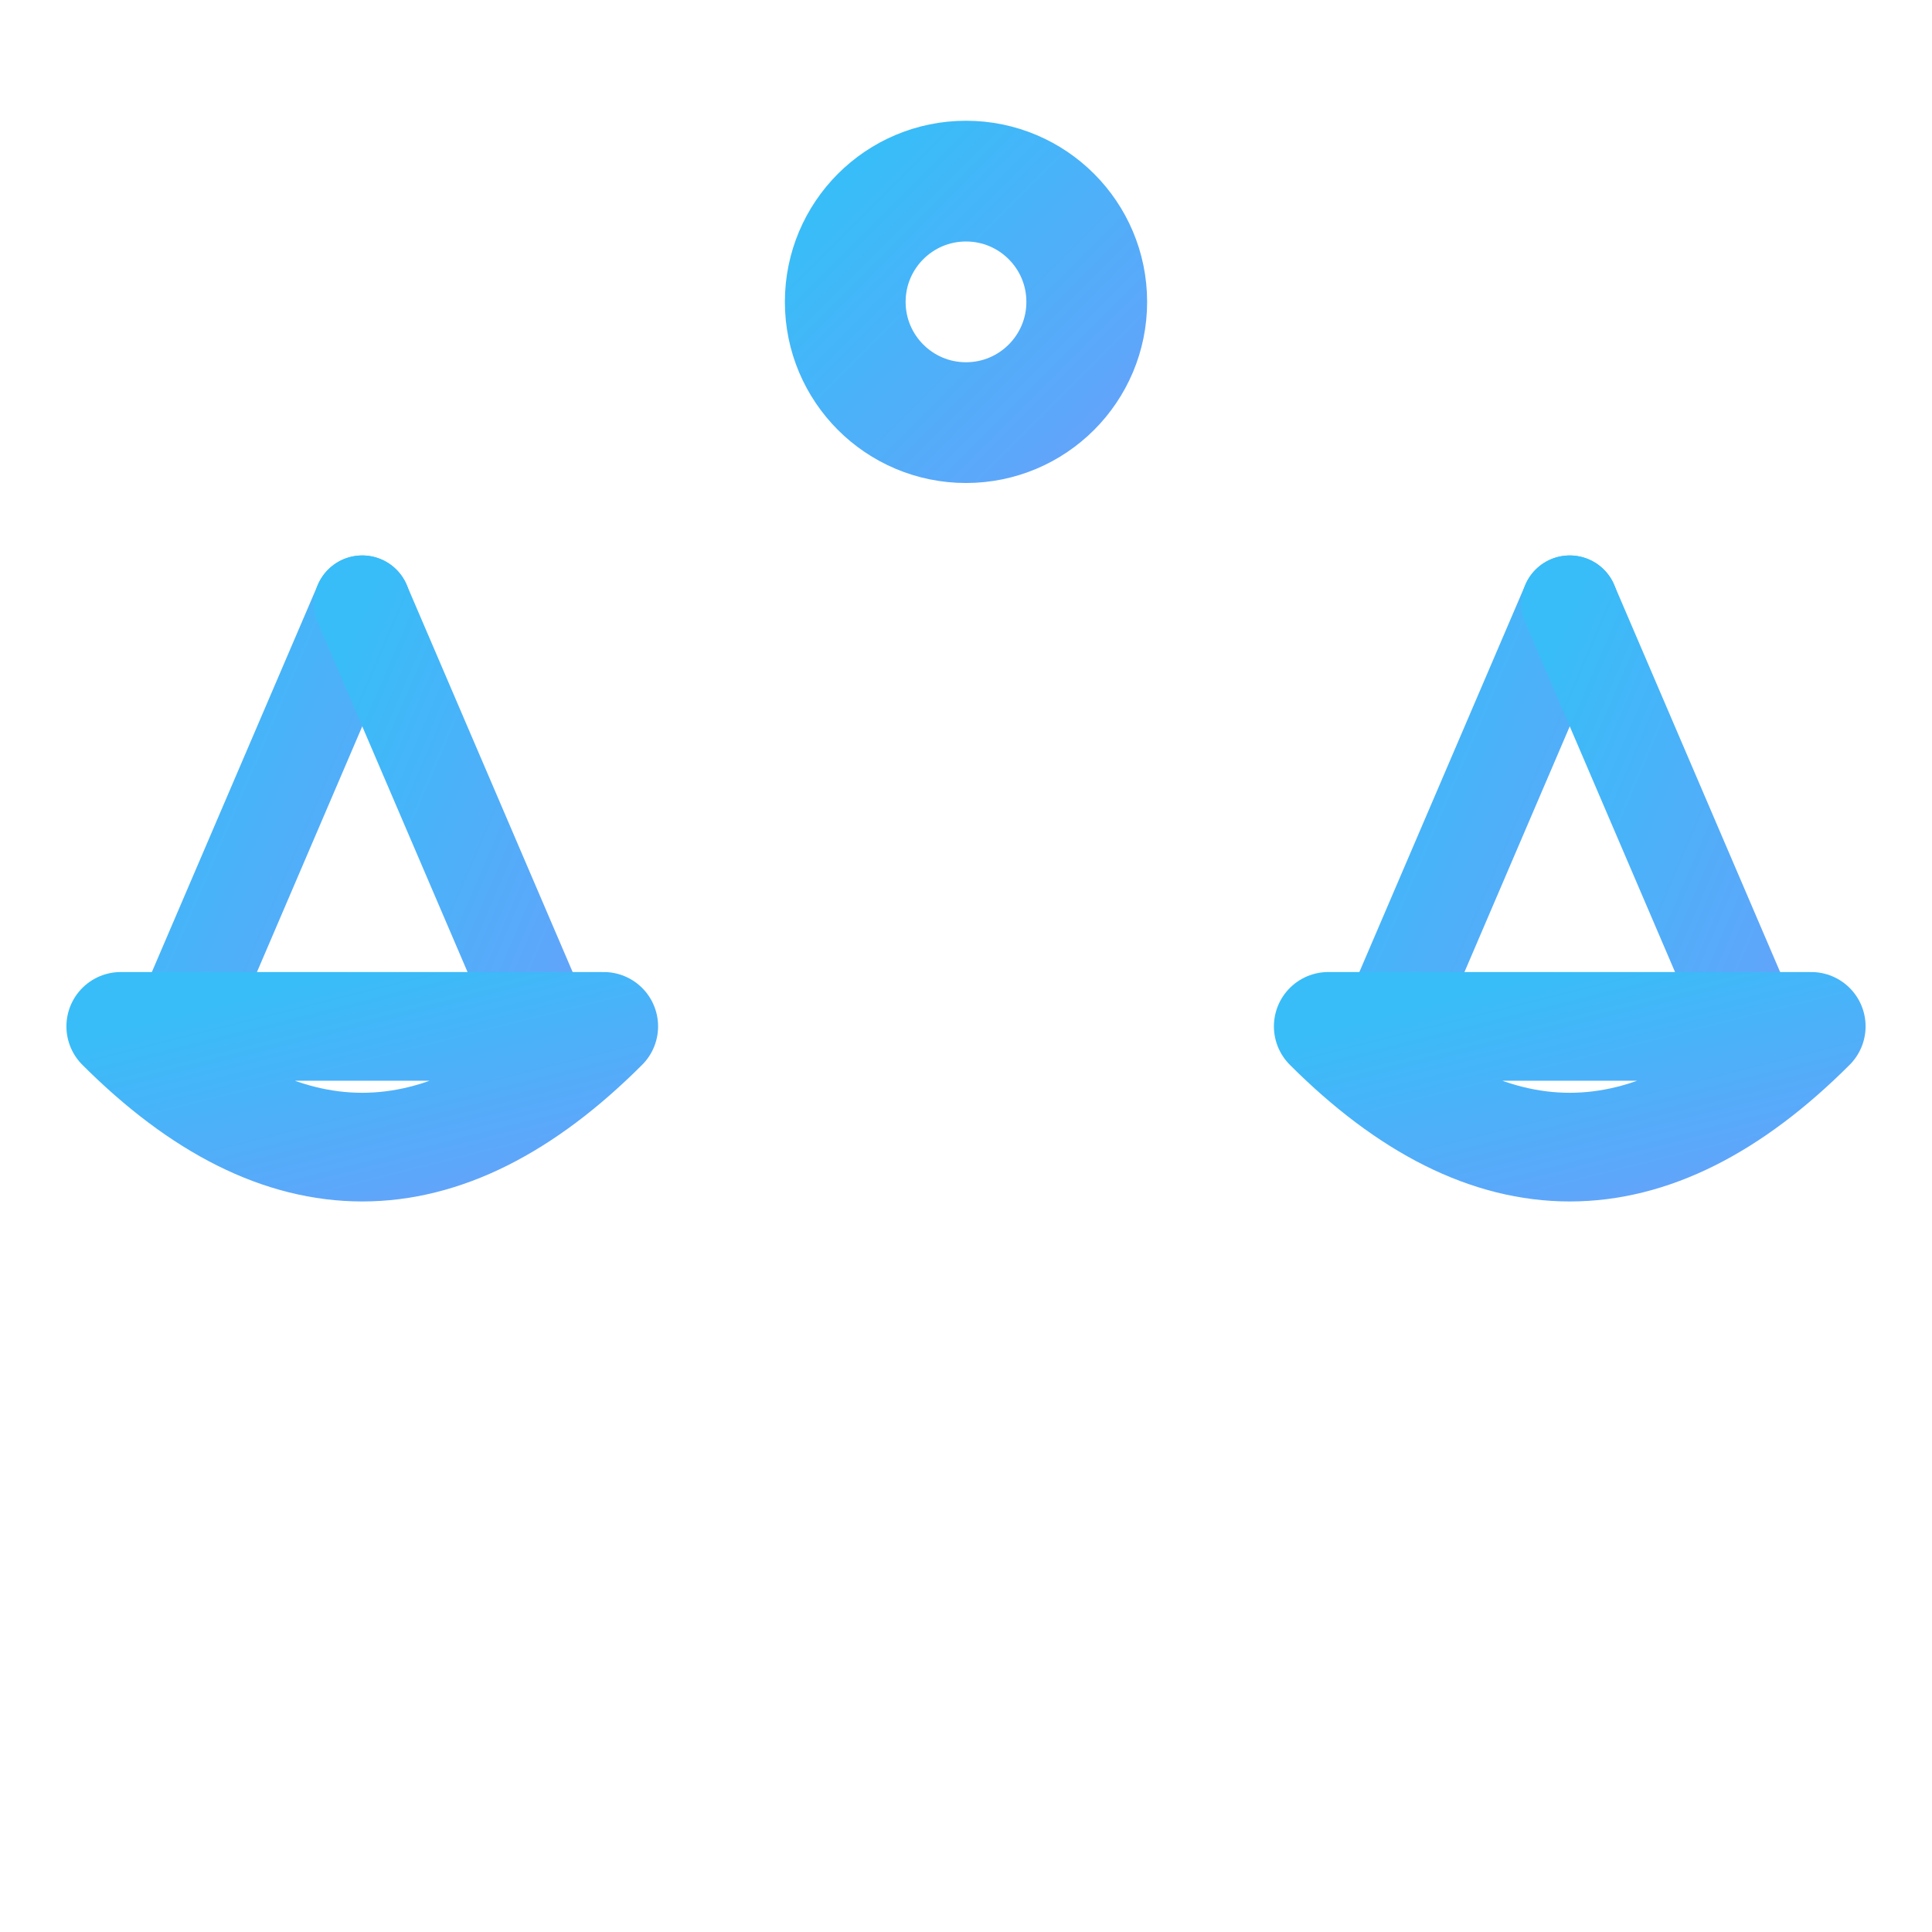
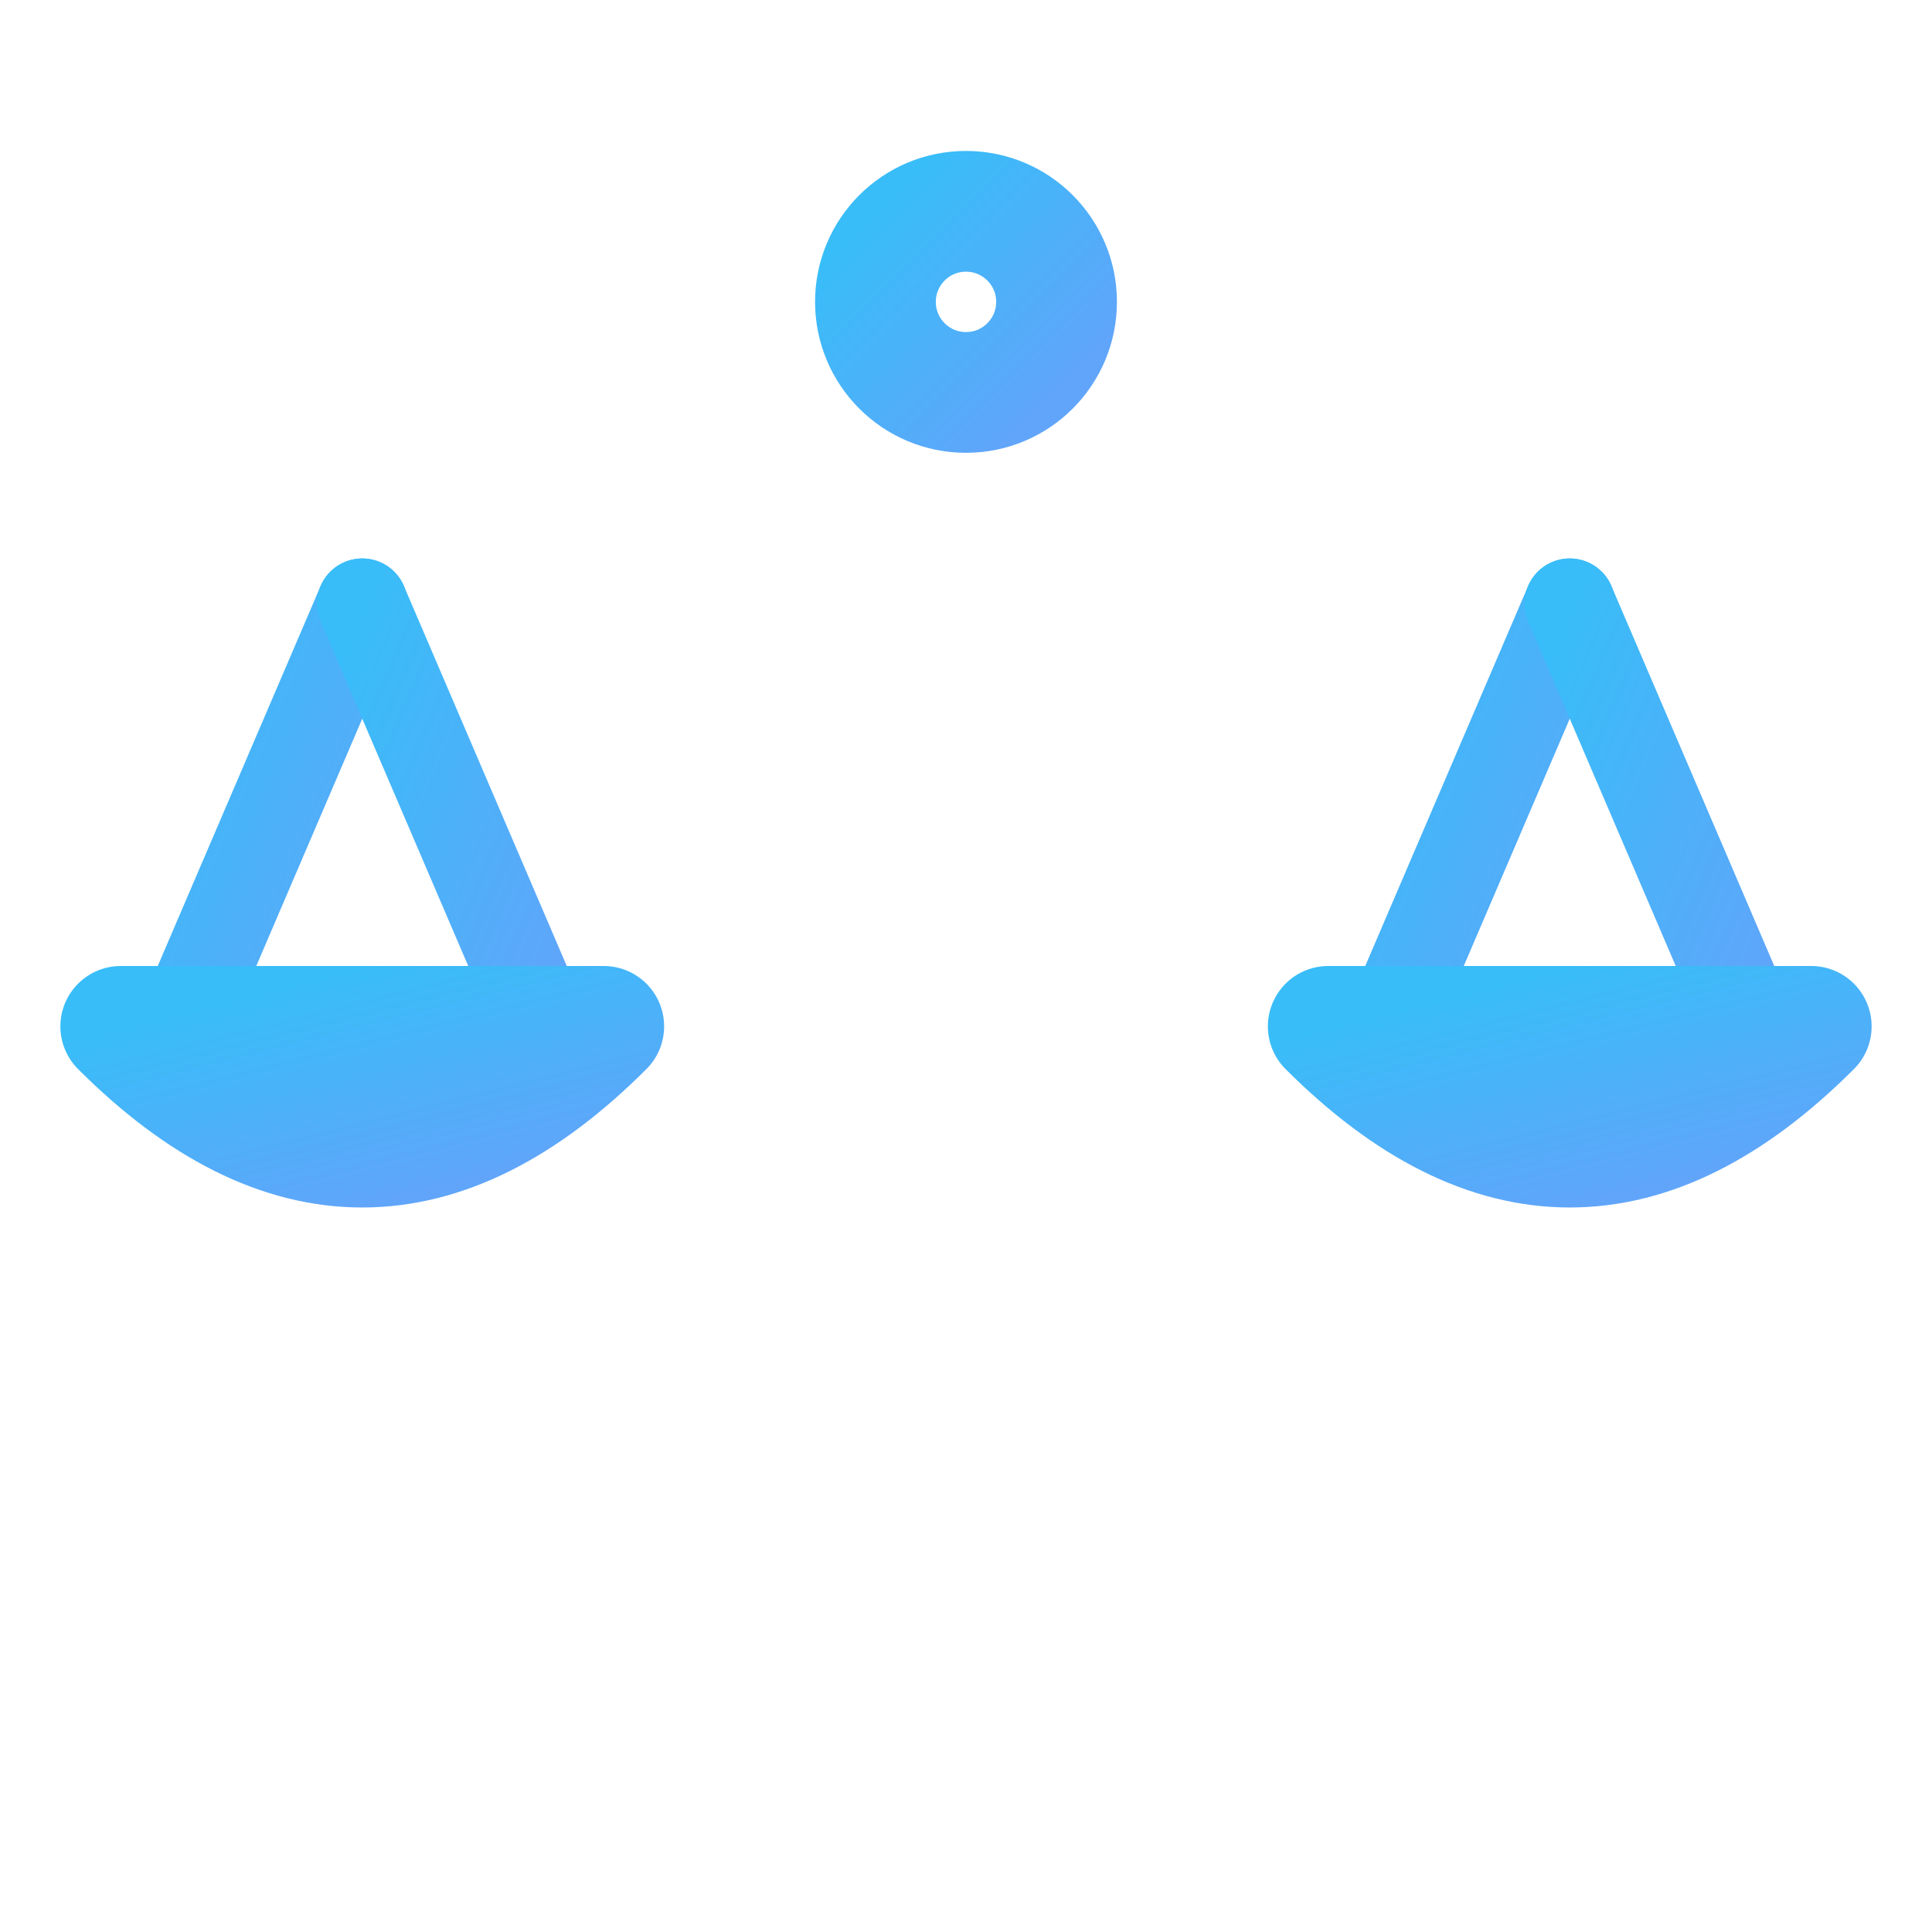
<svg xmlns="http://www.w3.org/2000/svg" viewBox="0 0 32 32" width="100%" height="100%">
  <defs>
    <linearGradient id="neonDocGrad" x1="0%" y1="0%" x2="100%" y2="100%">
      <stop offset="0%" stop-color="#38bdf8" />
      <stop offset="100%" stop-color="#60a5fa" />
    </linearGradient>
  </defs>
  <style>
-     @keyframes docPulse {
-       0%, 100% { filter: drop-shadow(0 0 2px #38bdf8) drop-shadow(0 0 5px rgba(96, 165, 250, 0.5)); stroke-width: 2.2; }
-       50% { filter: drop-shadow(0 0 4px #60a5fa) drop-shadow(0 0 9px rgba(56, 189, 248, 0.8)); stroke-width: 2.5; }
+     @keyframes docShine {
+       0%, 100% { filter: drop-shadow(0 0 2px #38bdf8); }
+       50% { filter: drop-shadow(0 0 5px #60a5fa); }
    }
-     .neon-doc { animation: docPulse 2.8s ease-in-out infinite; }
+     .neon-doc { animation: docShine 2.5s ease-in-out infinite; }
  </style>
-   <g class="neon-doc" fill="none" stroke="url(#neonDocGrad)" stroke-linecap="round" stroke-linejoin="round">
-     <line x1="16" y1="5" x2="16" y2="28" stroke-width="2.4" />
-     <line x1="10" y1="28" x2="22" y2="28" stroke-width="2.4" />
-     <circle cx="16" cy="5" r="2" stroke-width="2" />
-     <line x1="6" y1="10" x2="26" y2="10" stroke-width="2.2" />
-     <line x1="6" y1="10" x2="3" y2="17" stroke-width="1.6" />
-     <line x1="6" y1="10" x2="9" y2="17" stroke-width="1.6" />
-     <path d="M 2 17 Q 6 21 10 17 Z" stroke-width="1.8" />
-     <line x1="26" y1="10" x2="23" y2="17" stroke-width="1.6" />
-     <line x1="26" y1="10" x2="29" y2="17" stroke-width="1.6" />
-     <path d="M 22 17 Q 26 21 30 17 Z" stroke-width="1.8" />
+   <g class="neon-doc" fill="none" stroke="url(#neonDocGrad)" stroke-width="2" stroke-linecap="round" stroke-linejoin="round">
+     <line x1="16" y1="5" x2="16" y2="27" />
+     <line x1="10" y1="27" x2="22" y2="27" />
+     <circle cx="16" cy="5" r="1.5" />
+     <line x1="6" y1="10" x2="26" y2="10" />
+     <line x1="6" y1="10" x2="3" y2="17" stroke-width="1.5" />
+     <line x1="6" y1="10" x2="9" y2="17" stroke-width="1.5" />
+     <path d="M 2 17 Q 6 21 10 17 Z" />
+     <line x1="26" y1="10" x2="23" y2="17" stroke-width="1.5" />
+     <line x1="26" y1="10" x2="29" y2="17" stroke-width="1.5" />
+     <path d="M 22 17 Q 26 21 30 17 Z" />
  </g>
</svg>
